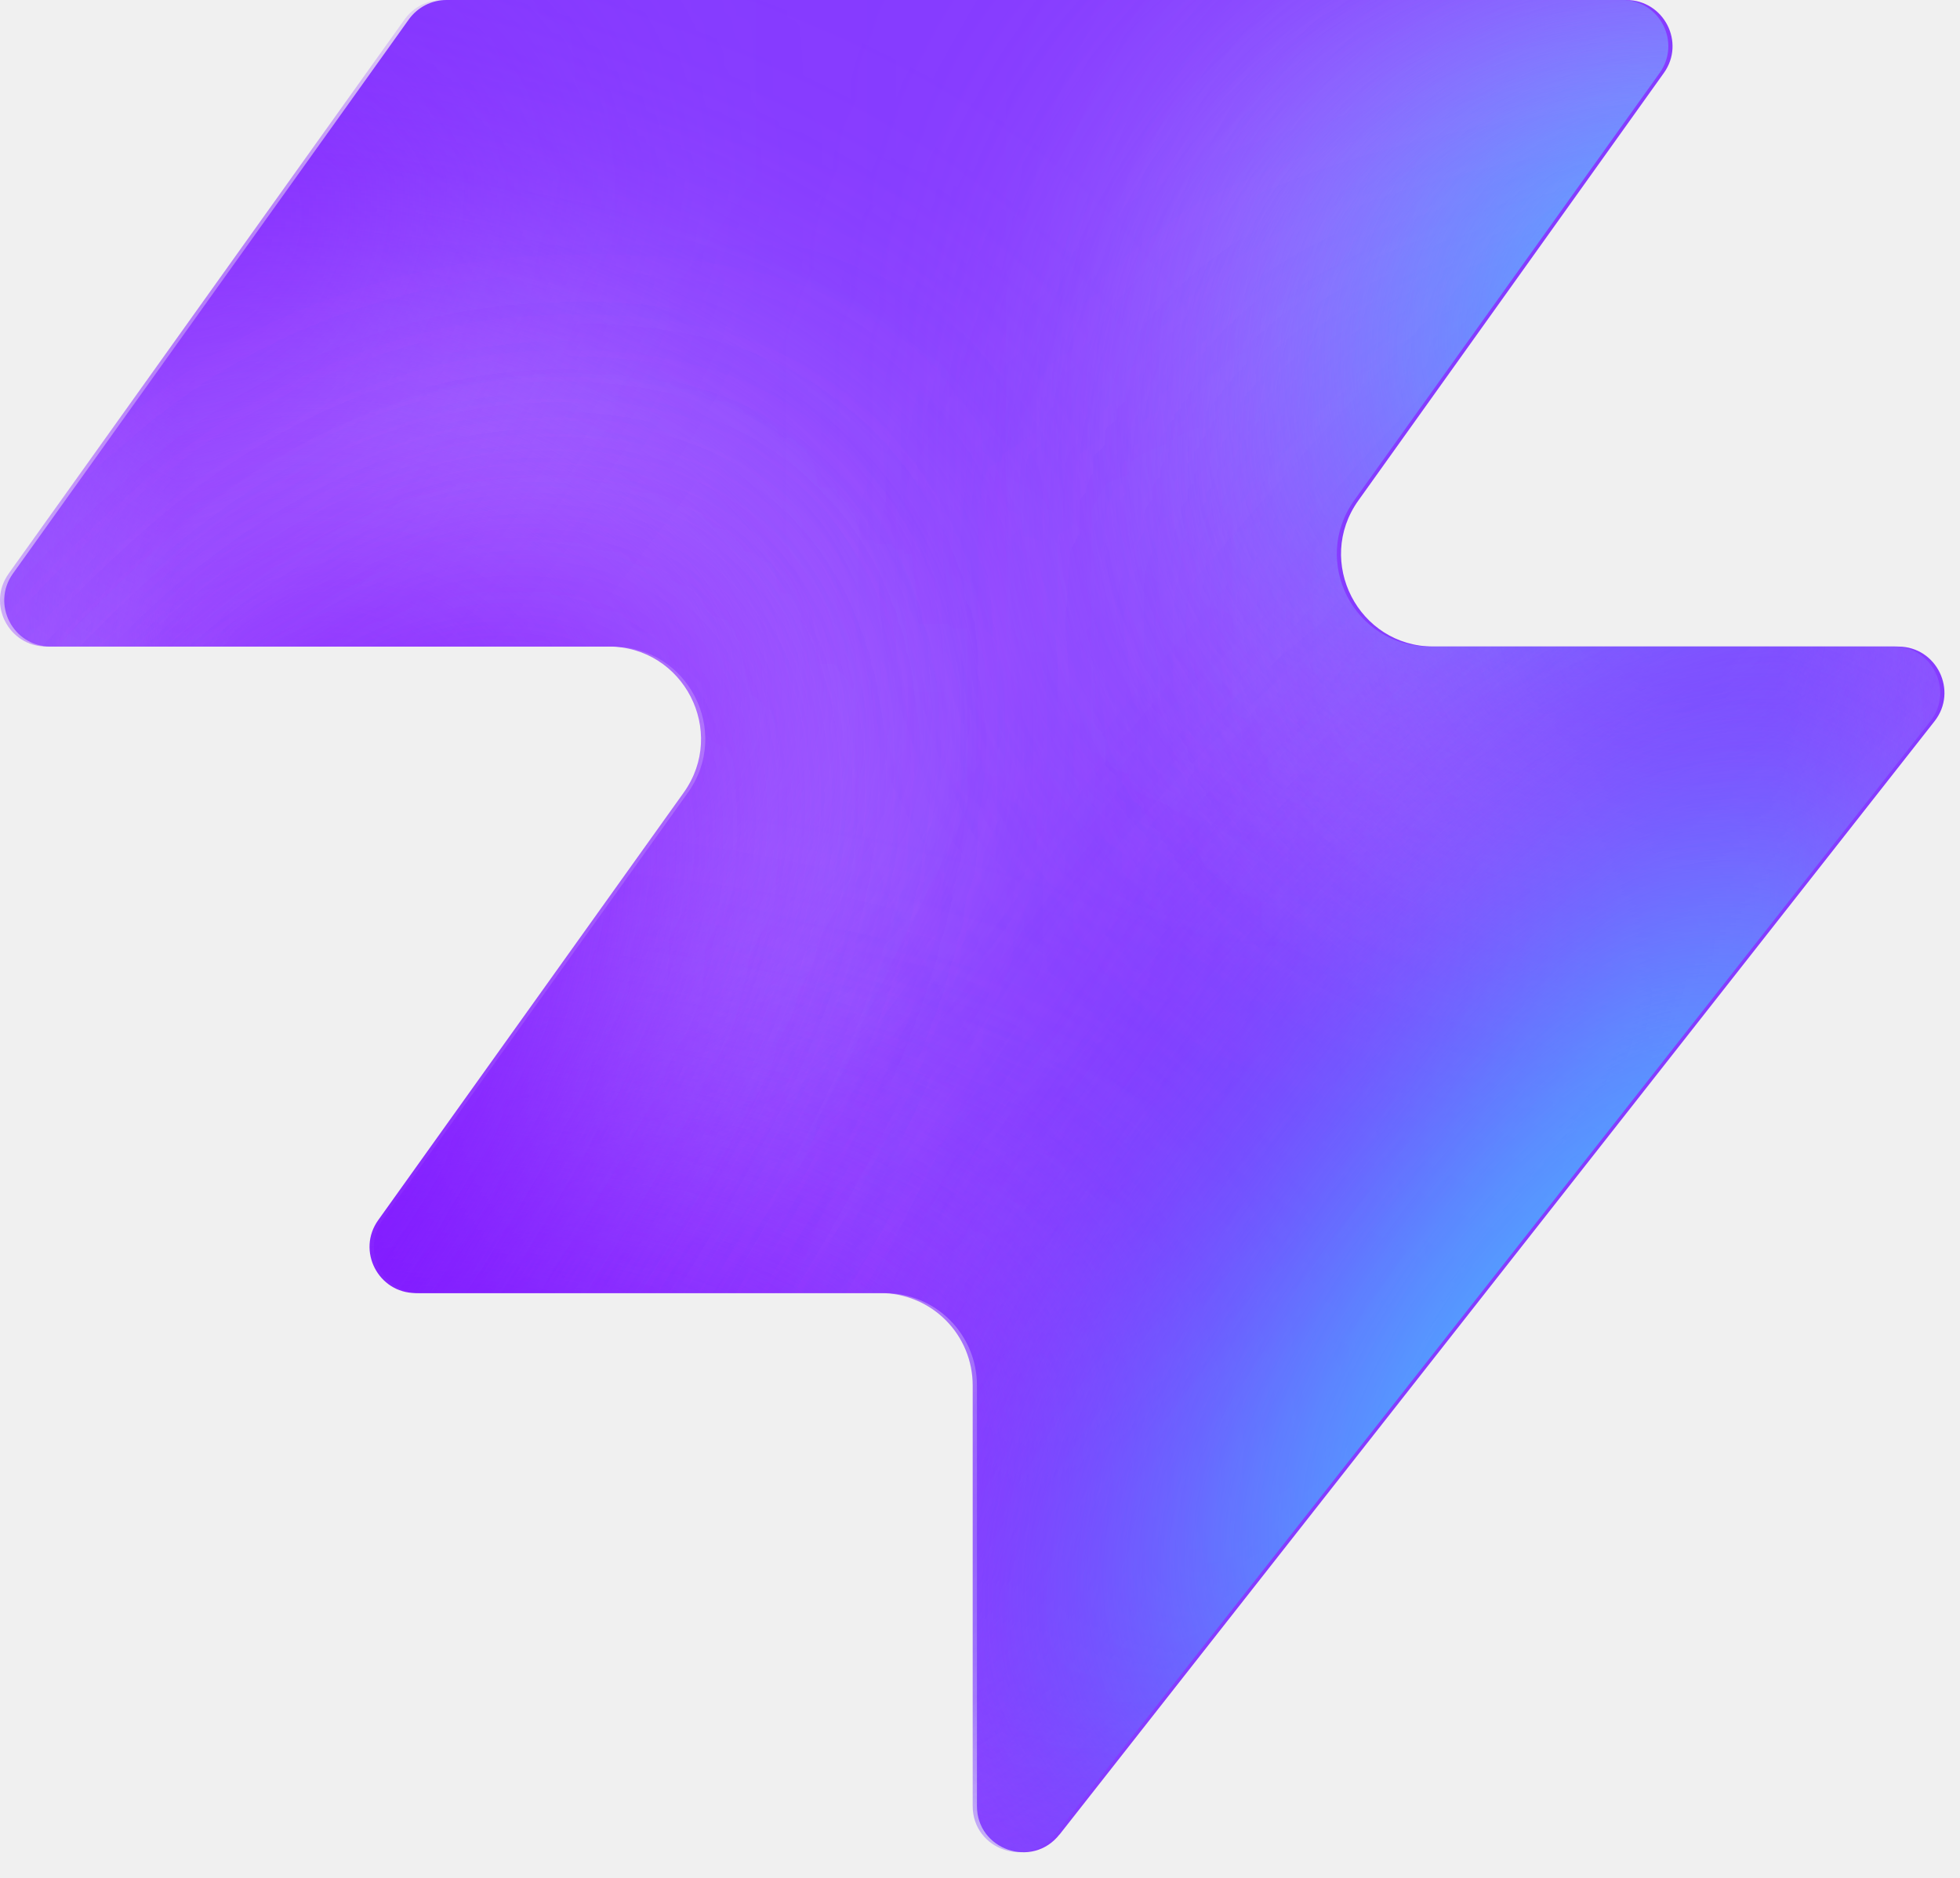
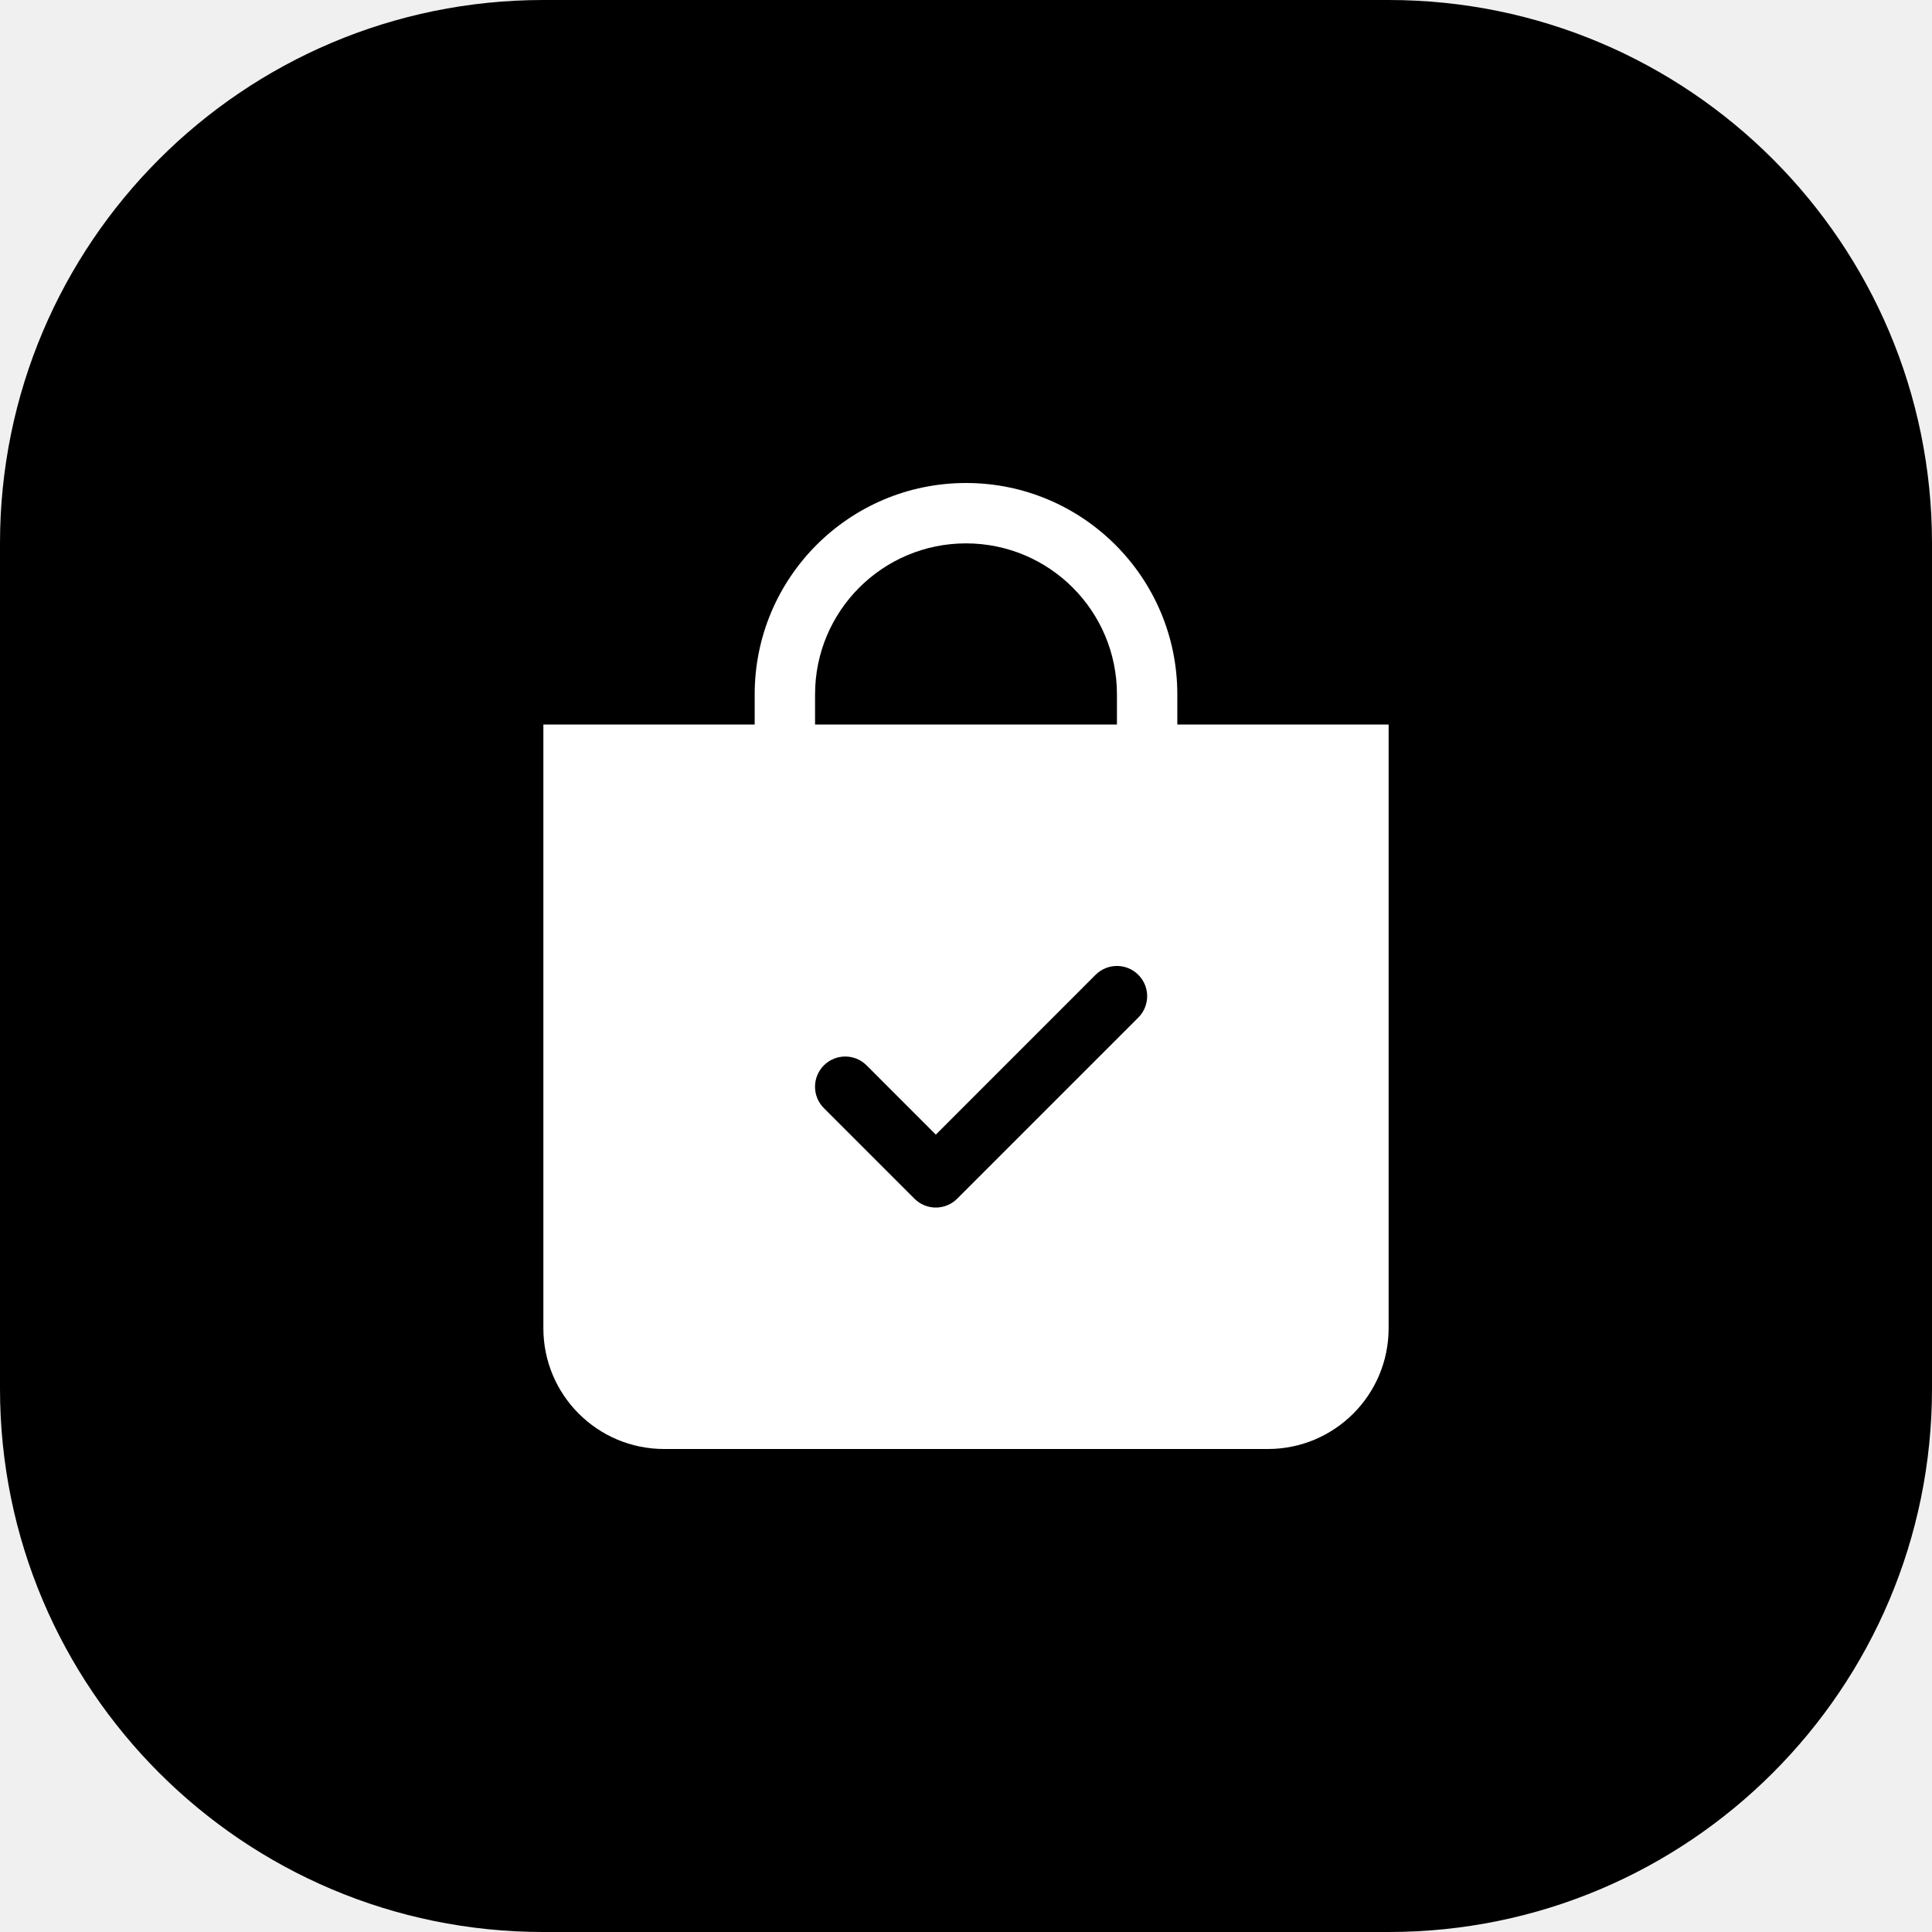
- <svg xmlns="http://www.w3.org/2000/svg" width="48" height="46" fill="none" viewBox="0 0 48 46">
-   <path fill="#863bff" d="M25.946 44.938c-.664.845-2.021.375-2.021-.698V33.937a2.26 2.26 0 0 0-2.262-2.262H10.287c-.92 0-1.456-1.04-.92-1.788l7.48-10.471c1.07-1.497 0-3.578-1.842-3.578H1.237c-.92 0-1.456-1.04-.92-1.788L10.013.474c.214-.297.556-.474.92-.474h28.894c.92 0 1.456 1.04.92 1.788l-7.48 10.471c-1.07 1.498 0 3.579 1.842 3.579h11.377c.943 0 1.473 1.088.89 1.83L25.947 44.94z" style="fill:#863bff;fill:color(display-p3 .525 .23 1);fill-opacity:1" />
-   <mask id="a" width="48" height="46" x="0" y="0" maskUnits="userSpaceOnUse" style="mask-type:alpha">
-     <path fill="#000" d="M25.842 44.938c-.664.844-2.021.375-2.021-.698V33.937a2.26 2.26 0 0 0-2.262-2.262H10.183c-.92 0-1.456-1.04-.92-1.788l7.48-10.471c1.07-1.498 0-3.579-1.842-3.579H1.133c-.92 0-1.456-1.04-.92-1.787L9.91.473c.214-.297.556-.474.92-.474h28.894c.92 0 1.456 1.04.92 1.788l-7.48 10.471c-1.07 1.498 0 3.578 1.842 3.578h11.377c.943 0 1.473 1.088.89 1.832L25.843 44.94z" style="fill:#000;fill-opacity:1" />
-   </mask>
-   <g mask="url(#a)">
-     <g filter="url(#b)">
-       <ellipse cx="5.508" cy="14.704" fill="#ede6ff" rx="5.508" ry="14.704" style="fill:#ede6ff;fill:color(display-p3 .927 .903 1);fill-opacity:1" transform="matrix(.00324 1 1 -.00324 -4.47 31.516)" />
-     </g>
-     <g filter="url(#c)">
-       <ellipse cx="10.399" cy="29.851" fill="#ede6ff" rx="10.399" ry="29.851" style="fill:#ede6ff;fill:color(display-p3 .927 .903 1);fill-opacity:1" transform="matrix(.00324 1 1 -.00324 -39.328 7.883)" />
-     </g>
-     <g filter="url(#d)">
-       <ellipse cx="5.508" cy="30.487" fill="#7e14ff" rx="5.508" ry="30.487" style="fill:#7e14ff;fill:color(display-p3 .492 .077 1);fill-opacity:1" transform="rotate(89.814 -25.913 -14.639)scale(1 -1)" />
-     </g>
-     <g filter="url(#e)">
-       <ellipse cx="5.508" cy="30.599" fill="#7e14ff" rx="5.508" ry="30.599" style="fill:#7e14ff;fill:color(display-p3 .492 .077 1);fill-opacity:1" transform="rotate(89.814 -32.644 -3.334)scale(1 -1)" />
-     </g>
-     <g filter="url(#f)">
-       <ellipse cx="5.508" cy="30.599" fill="#7e14ff" rx="5.508" ry="30.599" style="fill:#7e14ff;fill:color(display-p3 .492 .077 1);fill-opacity:1" transform="matrix(.00324 1 1 -.00324 -34.34 30.47)" />
-     </g>
-     <g filter="url(#g)">
-       <ellipse cx="14.072" cy="22.078" fill="#ede6ff" rx="14.072" ry="22.078" style="fill:#ede6ff;fill:color(display-p3 .927 .903 1);fill-opacity:1" transform="rotate(93.35 24.506 48.493)scale(-1 1)" />
-     </g>
-     <g filter="url(#h)">
-       <ellipse cx="3.47" cy="21.501" fill="#7e14ff" rx="3.47" ry="21.501" style="fill:#7e14ff;fill:color(display-p3 .492 .077 1);fill-opacity:1" transform="rotate(89.009 28.708 47.59)scale(-1 1)" />
-     </g>
-     <g filter="url(#i)">
-       <ellipse cx="3.47" cy="21.501" fill="#7e14ff" rx="3.47" ry="21.501" style="fill:#7e14ff;fill:color(display-p3 .492 .077 1);fill-opacity:1" transform="rotate(89.009 28.708 47.59)scale(-1 1)" />
-     </g>
-     <g filter="url(#j)">
-       <ellipse cx=".387" cy="8.972" fill="#7e14ff" rx="4.407" ry="29.108" style="fill:#7e14ff;fill:color(display-p3 .492 .077 1);fill-opacity:1" transform="rotate(39.51 .387 8.972)" />
-     </g>
-     <g filter="url(#k)">
-       <ellipse cx="47.523" cy="-6.092" fill="#7e14ff" rx="4.407" ry="29.108" style="fill:#7e14ff;fill:color(display-p3 .492 .077 1);fill-opacity:1" transform="rotate(37.892 47.523 -6.092)" />
-     </g>
-     <g filter="url(#l)">
-       <ellipse cx="41.412" cy="6.333" fill="#47bfff" rx="5.971" ry="9.665" style="fill:#47bfff;fill:color(display-p3 .28 .748 1);fill-opacity:1" transform="rotate(37.892 41.412 6.333)" />
-     </g>
-     <g filter="url(#m)">
-       <ellipse cx="-1.879" cy="38.332" fill="#7e14ff" rx="4.407" ry="29.108" style="fill:#7e14ff;fill:color(display-p3 .492 .077 1);fill-opacity:1" transform="rotate(37.892 -1.88 38.332)" />
-     </g>
-     <g filter="url(#n)">
-       <ellipse cx="-1.879" cy="38.332" fill="#7e14ff" rx="4.407" ry="29.108" style="fill:#7e14ff;fill:color(display-p3 .492 .077 1);fill-opacity:1" transform="rotate(37.892 -1.88 38.332)" />
-     </g>
-     <g filter="url(#o)">
-       <ellipse cx="35.651" cy="29.907" fill="#7e14ff" rx="4.407" ry="29.108" style="fill:#7e14ff;fill:color(display-p3 .492 .077 1);fill-opacity:1" transform="rotate(37.892 35.651 29.907)" />
-     </g>
-     <g filter="url(#p)">
-       <ellipse cx="38.418" cy="32.4" fill="#47bfff" rx="5.971" ry="15.297" style="fill:#47bfff;fill:color(display-p3 .28 .748 1);fill-opacity:1" transform="rotate(37.892 38.418 32.4)" />
-     </g>
-   </g>
-   <defs>
-     <filter id="b" width="60.045" height="41.654" x="-19.77" y="16.149" color-interpolation-filters="sRGB" filterUnits="userSpaceOnUse">
-       <feFlood flood-opacity="0" result="BackgroundImageFix" />
-       <feBlend in="SourceGraphic" in2="BackgroundImageFix" result="shape" />
-       <feGaussianBlur result="effect1_foregroundBlur_2002_17158" stdDeviation="7.659" />
-     </filter>
-     <filter id="c" width="90.34" height="51.437" x="-54.613" y="-7.533" color-interpolation-filters="sRGB" filterUnits="userSpaceOnUse">
-       <feFlood flood-opacity="0" result="BackgroundImageFix" />
-       <feBlend in="SourceGraphic" in2="BackgroundImageFix" result="shape" />
-       <feGaussianBlur result="effect1_foregroundBlur_2002_17158" stdDeviation="7.659" />
-     </filter>
-     <filter id="d" width="79.355" height="29.4" x="-49.64" y="2.03" color-interpolation-filters="sRGB" filterUnits="userSpaceOnUse">
-       <feFlood flood-opacity="0" result="BackgroundImageFix" />
-       <feBlend in="SourceGraphic" in2="BackgroundImageFix" result="shape" />
-       <feGaussianBlur result="effect1_foregroundBlur_2002_17158" stdDeviation="4.596" />
-     </filter>
-     <filter id="e" width="79.579" height="29.4" x="-45.045" y="20.029" color-interpolation-filters="sRGB" filterUnits="userSpaceOnUse">
-       <feFlood flood-opacity="0" result="BackgroundImageFix" />
-       <feBlend in="SourceGraphic" in2="BackgroundImageFix" result="shape" />
-       <feGaussianBlur result="effect1_foregroundBlur_2002_17158" stdDeviation="4.596" />
-     </filter>
-     <filter id="f" width="79.579" height="29.4" x="-43.513" y="21.178" color-interpolation-filters="sRGB" filterUnits="userSpaceOnUse">
-       <feFlood flood-opacity="0" result="BackgroundImageFix" />
-       <feBlend in="SourceGraphic" in2="BackgroundImageFix" result="shape" />
-       <feGaussianBlur result="effect1_foregroundBlur_2002_17158" stdDeviation="4.596" />
-     </filter>
-     <filter id="g" width="74.749" height="58.852" x="15.756" y="-17.901" color-interpolation-filters="sRGB" filterUnits="userSpaceOnUse">
-       <feFlood flood-opacity="0" result="BackgroundImageFix" />
-       <feBlend in="SourceGraphic" in2="BackgroundImageFix" result="shape" />
-       <feGaussianBlur result="effect1_foregroundBlur_2002_17158" stdDeviation="7.659" />
-     </filter>
-     <filter id="h" width="61.377" height="25.362" x="23.548" y="2.284" color-interpolation-filters="sRGB" filterUnits="userSpaceOnUse">
-       <feFlood flood-opacity="0" result="BackgroundImageFix" />
-       <feBlend in="SourceGraphic" in2="BackgroundImageFix" result="shape" />
-       <feGaussianBlur result="effect1_foregroundBlur_2002_17158" stdDeviation="4.596" />
-     </filter>
-     <filter id="i" width="61.377" height="25.362" x="23.548" y="2.284" color-interpolation-filters="sRGB" filterUnits="userSpaceOnUse">
-       <feFlood flood-opacity="0" result="BackgroundImageFix" />
-       <feBlend in="SourceGraphic" in2="BackgroundImageFix" result="shape" />
-       <feGaussianBlur result="effect1_foregroundBlur_2002_17158" stdDeviation="4.596" />
-     </filter>
-     <filter id="j" width="56.045" height="63.649" x="-27.636" y="-22.853" color-interpolation-filters="sRGB" filterUnits="userSpaceOnUse">
-       <feFlood flood-opacity="0" result="BackgroundImageFix" />
-       <feBlend in="SourceGraphic" in2="BackgroundImageFix" result="shape" />
-       <feGaussianBlur result="effect1_foregroundBlur_2002_17158" stdDeviation="4.596" />
-     </filter>
-     <filter id="k" width="54.814" height="64.646" x="20.116" y="-38.415" color-interpolation-filters="sRGB" filterUnits="userSpaceOnUse">
-       <feFlood flood-opacity="0" result="BackgroundImageFix" />
-       <feBlend in="SourceGraphic" in2="BackgroundImageFix" result="shape" />
-       <feGaussianBlur result="effect1_foregroundBlur_2002_17158" stdDeviation="4.596" />
-     </filter>
-     <filter id="l" width="33.541" height="35.313" x="24.641" y="-11.323" color-interpolation-filters="sRGB" filterUnits="userSpaceOnUse">
-       <feFlood flood-opacity="0" result="BackgroundImageFix" />
-       <feBlend in="SourceGraphic" in2="BackgroundImageFix" result="shape" />
-       <feGaussianBlur result="effect1_foregroundBlur_2002_17158" stdDeviation="4.596" />
-     </filter>
-     <filter id="m" width="54.814" height="64.646" x="-29.286" y="6.009" color-interpolation-filters="sRGB" filterUnits="userSpaceOnUse">
-       <feFlood flood-opacity="0" result="BackgroundImageFix" />
-       <feBlend in="SourceGraphic" in2="BackgroundImageFix" result="shape" />
-       <feGaussianBlur result="effect1_foregroundBlur_2002_17158" stdDeviation="4.596" />
-     </filter>
-     <filter id="n" width="54.814" height="64.646" x="-29.286" y="6.009" color-interpolation-filters="sRGB" filterUnits="userSpaceOnUse">
-       <feFlood flood-opacity="0" result="BackgroundImageFix" />
-       <feBlend in="SourceGraphic" in2="BackgroundImageFix" result="shape" />
-       <feGaussianBlur result="effect1_foregroundBlur_2002_17158" stdDeviation="4.596" />
-     </filter>
-     <filter id="o" width="54.814" height="64.646" x="8.244" y="-2.416" color-interpolation-filters="sRGB" filterUnits="userSpaceOnUse">
-       <feFlood flood-opacity="0" result="BackgroundImageFix" />
-       <feBlend in="SourceGraphic" in2="BackgroundImageFix" result="shape" />
-       <feGaussianBlur result="effect1_foregroundBlur_2002_17158" stdDeviation="4.596" />
-     </filter>
-     <filter id="p" width="39.409" height="43.623" x="18.713" y="10.588" color-interpolation-filters="sRGB" filterUnits="userSpaceOnUse">
-       <feFlood flood-opacity="0" result="BackgroundImageFix" />
-       <feBlend in="SourceGraphic" in2="BackgroundImageFix" result="shape" />
-       <feGaussianBlur result="effect1_foregroundBlur_2002_17158" stdDeviation="4.596" />
-     </filter>
-   </defs>
+ <svg xmlns="http://www.w3.org/2000/svg" width="32" height="32" viewBox="0 0 32 32">
+   <rect width="32" height="32" rx="9" fill="#000" />
+   <path transform="translate(8 8)" fill="#fff" fill-rule="evenodd" d="M10.5 3.5a2.5 2.5 0 0 0-5 0V4h5zm1 0V4H15v10a2 2 0 0 1-2 2H3a2 2 0 0 1-2-2V4h3.5v-.5a3.5 3.5 0 1 1 7 0m-.646 5.354a.5.5 0 0 0-.708-.708L7.5 10.793 6.354 9.646a.5.5 0 1 0-.708.708l1.5 1.5a.5.5 0 0 0 .708 0z" />
</svg>
